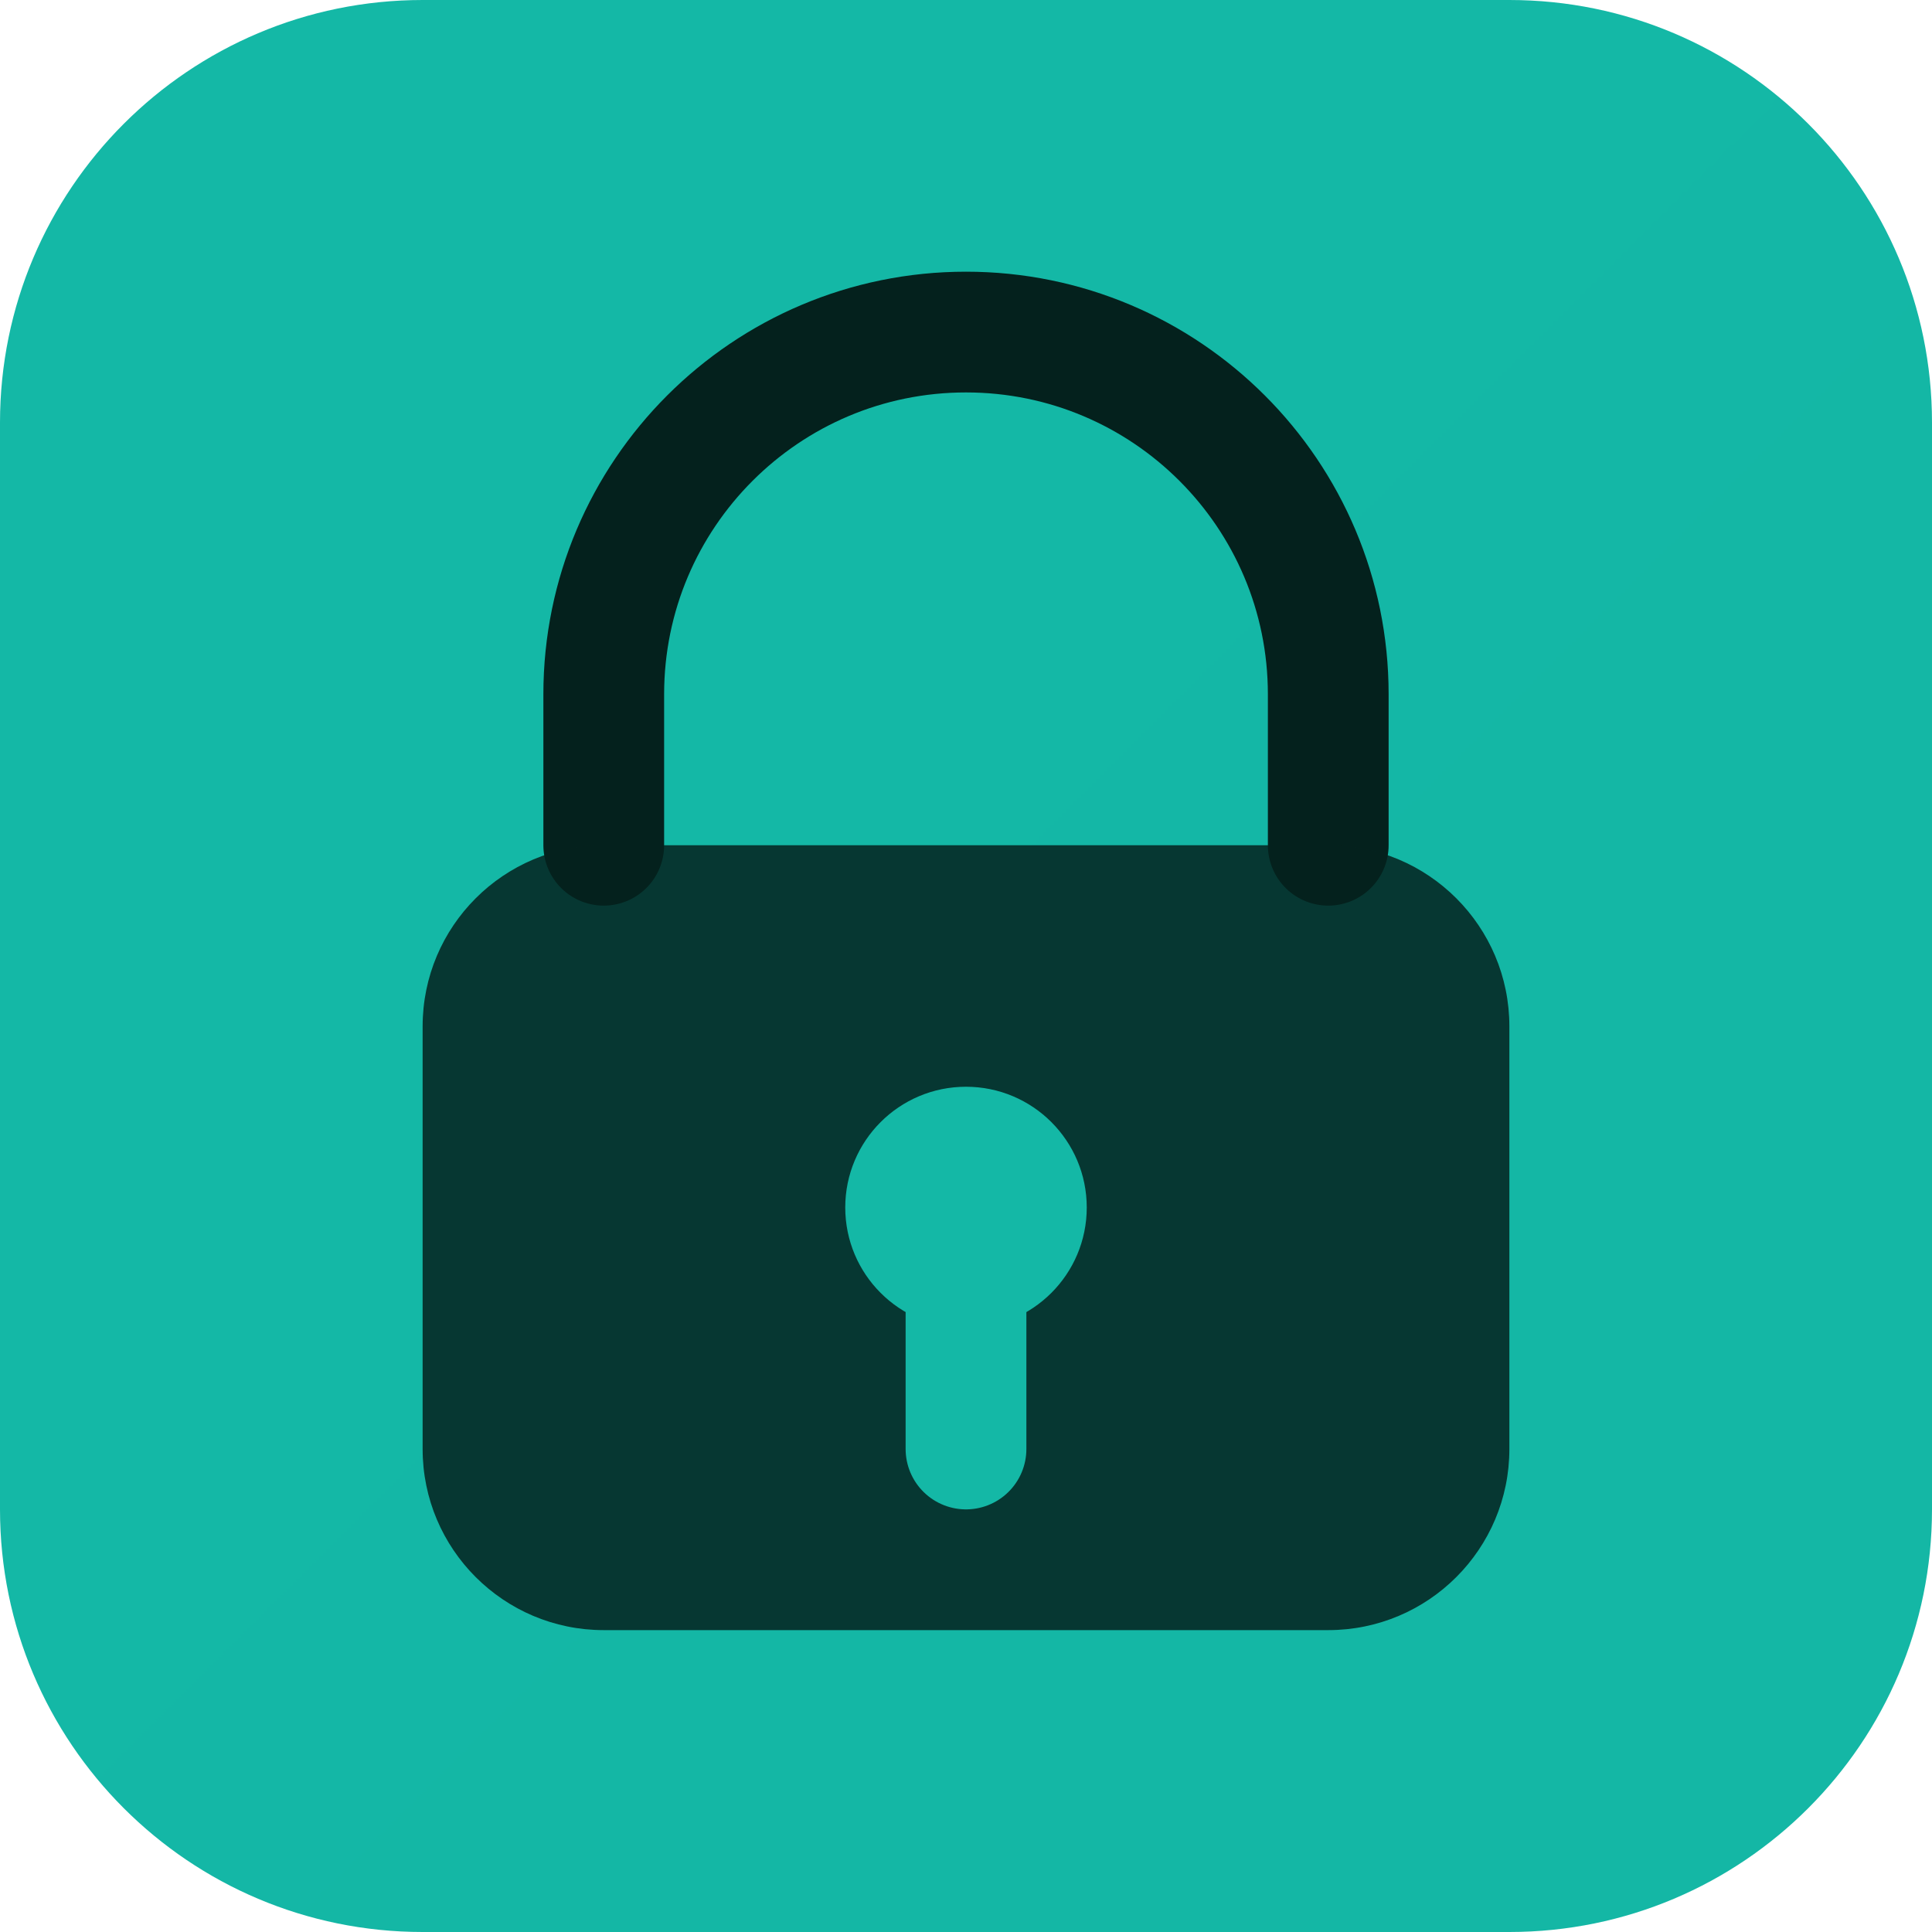
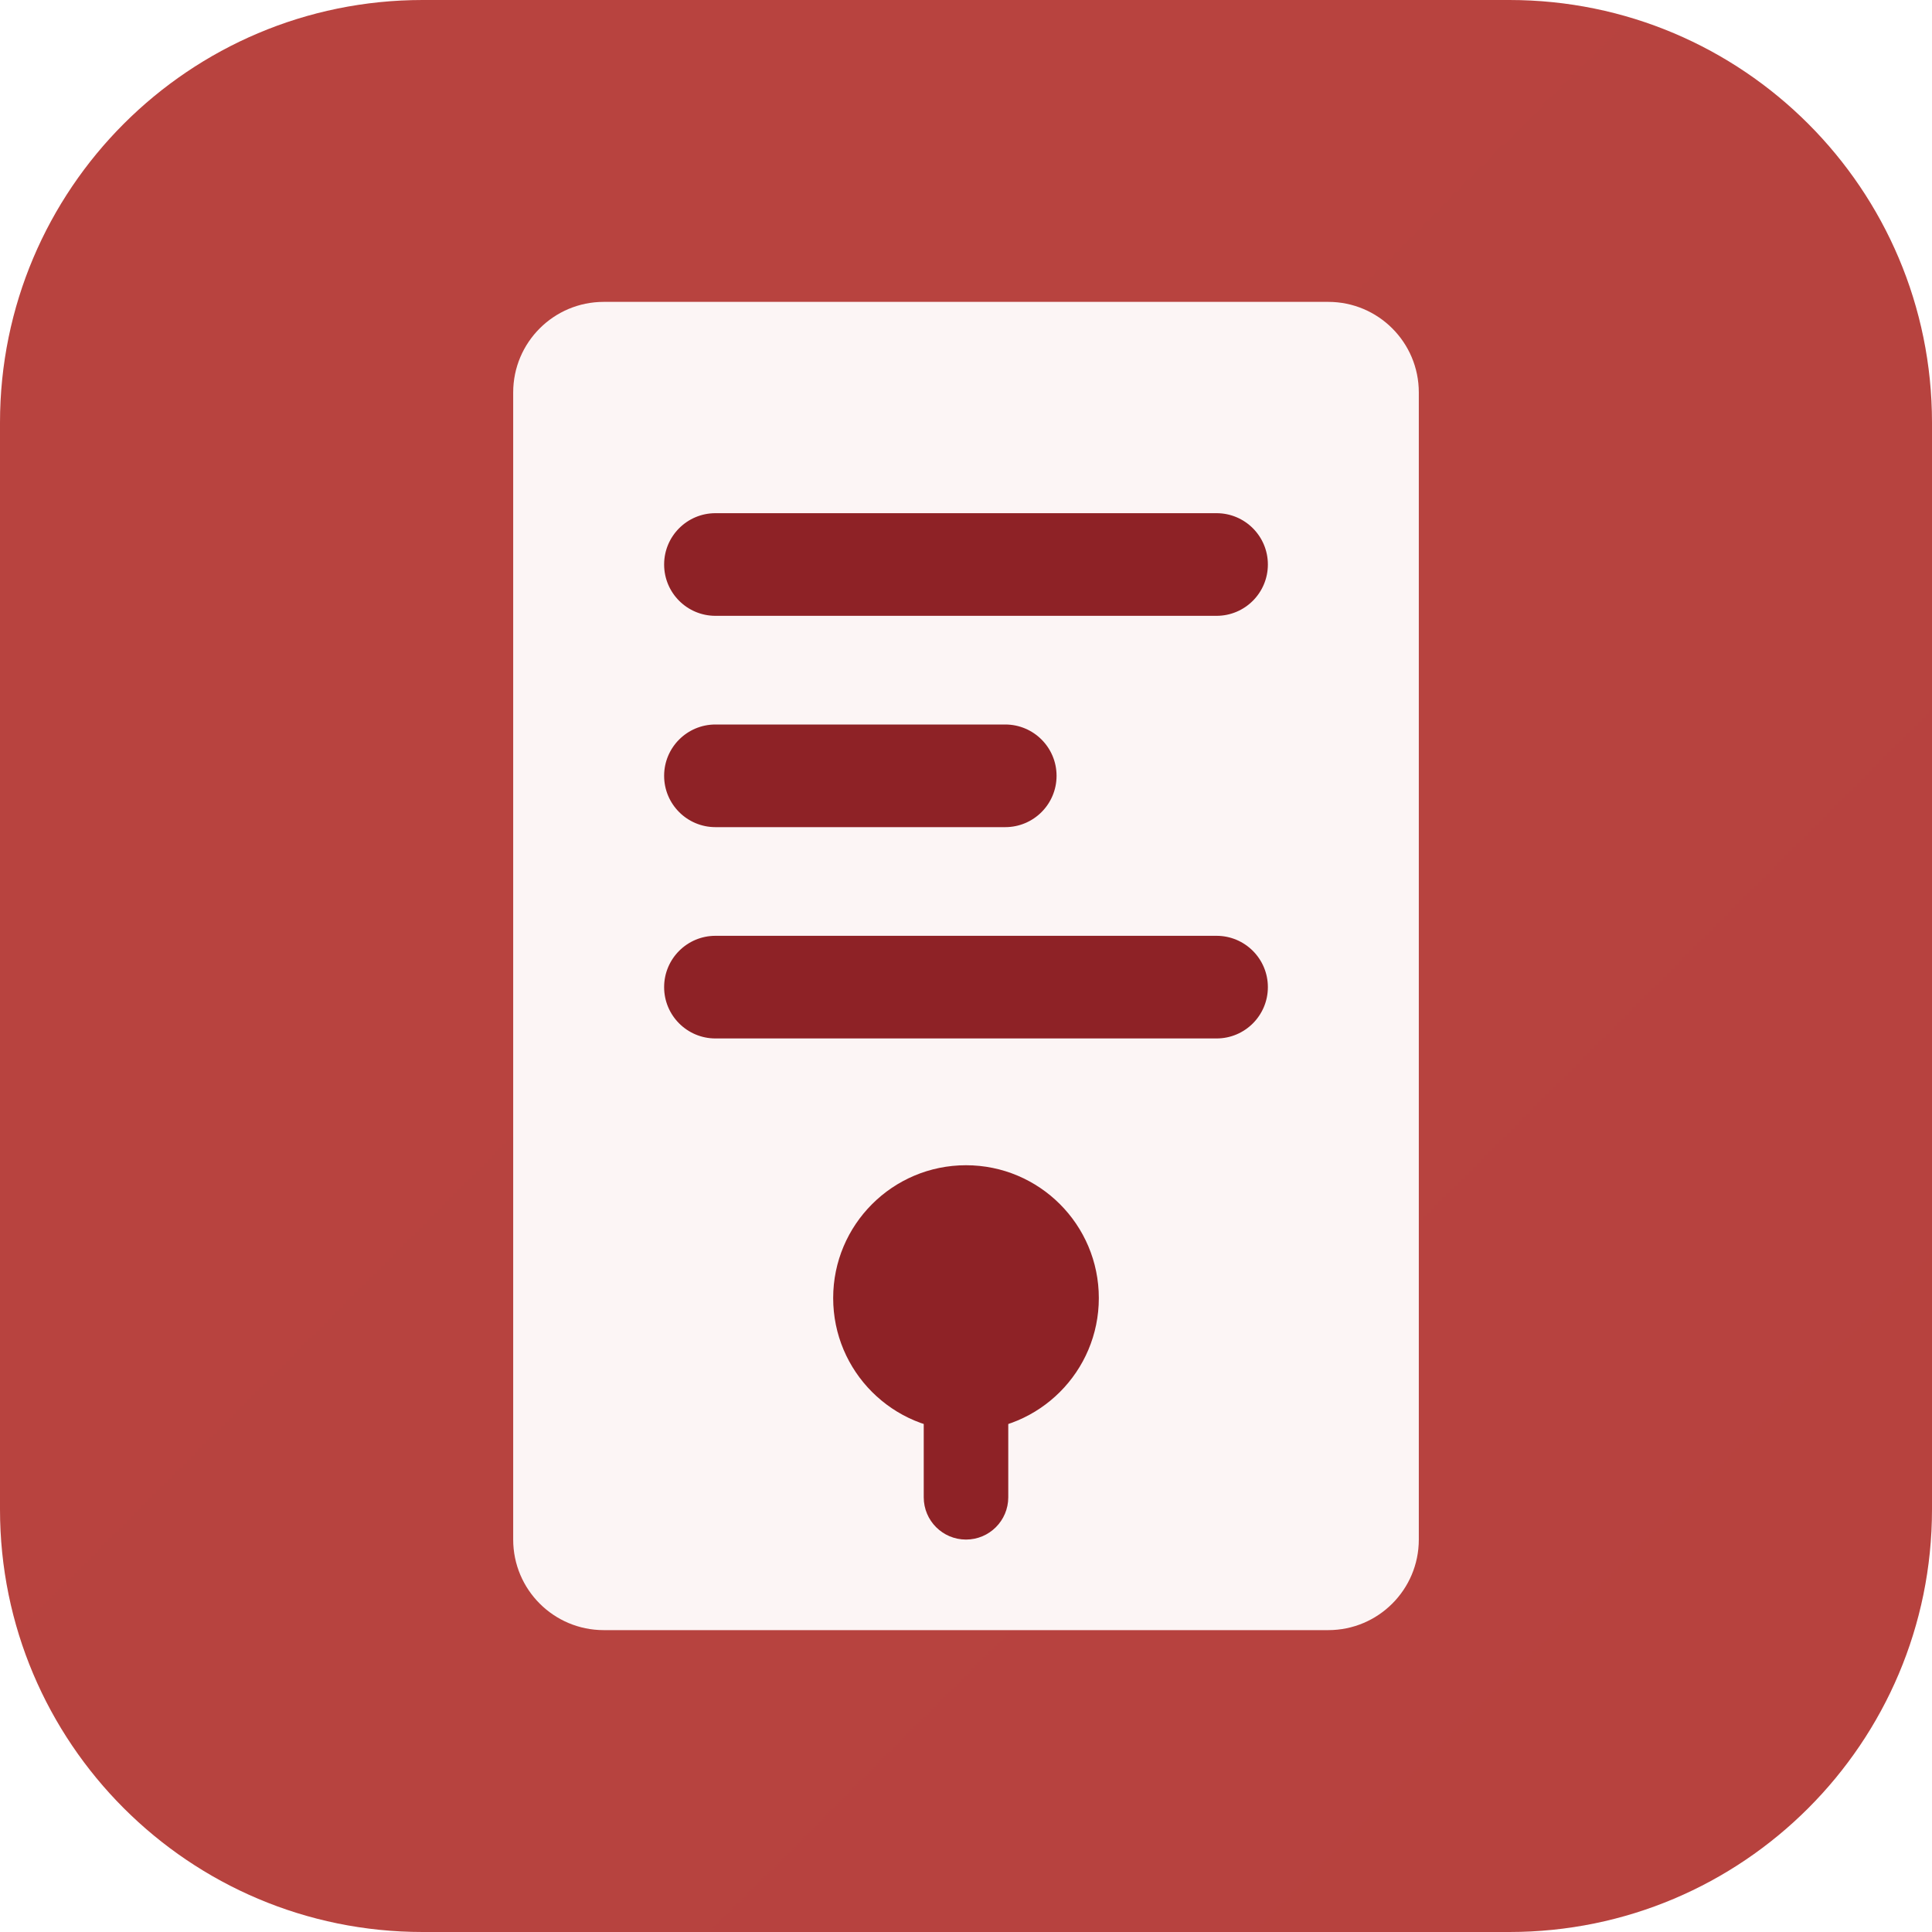
<svg xmlns="http://www.w3.org/2000/svg" viewBox="0 0 64 64" role="img" aria-label="Encrypted Case Log">
  <defs>
    <linearGradient id="g" x1="0" y1="0" x2="64" y2="64">
-       <stop stop-color="#14b8a6" />
-       <stop offset="1" stop-color="#0f766e" />
+       <stop stop-color="#b8433f" />
+       <stop offset="1" stop-color="#6d1418" />
    </linearGradient>
  </defs>
  <rect width="64" height="64" rx="14" fill="url(#g)" />
-   <path d="M20 28v-5a12 12 0 0 1 24 0v5" fill="none" stroke="#04211d" stroke-width="4" stroke-linecap="round" />
-   <rect x="14" y="28" width="36" height="26" rx="6" fill="#04211d" opacity=".85" />
-   <circle cx="32" cy="40" r="4" fill="#14b8a6" />
-   <path d="M32 42v6" stroke="#14b8a6" stroke-width="4" stroke-linecap="round" />
+   <rect x="17" y="10" width="30" height="44" rx="3" fill="#fcf5f5" />
+   <rect x="22" y="17" width="20" height="3.4" rx="1.7" fill="#8e2226" />
+   <rect x="22" y="24" width="13" height="3.4" rx="1.7" fill="#8e2226" />
+   <rect x="22" y="31" width="20" height="3.4" rx="1.7" fill="#8e2226" />
+   <circle cx="32" cy="43" r="4.4" fill="#8e2226" />
+   <rect x="30.6" y="45.5" width="2.8" height="5.5" rx="1.4" fill="#8e2226" />
</svg>
